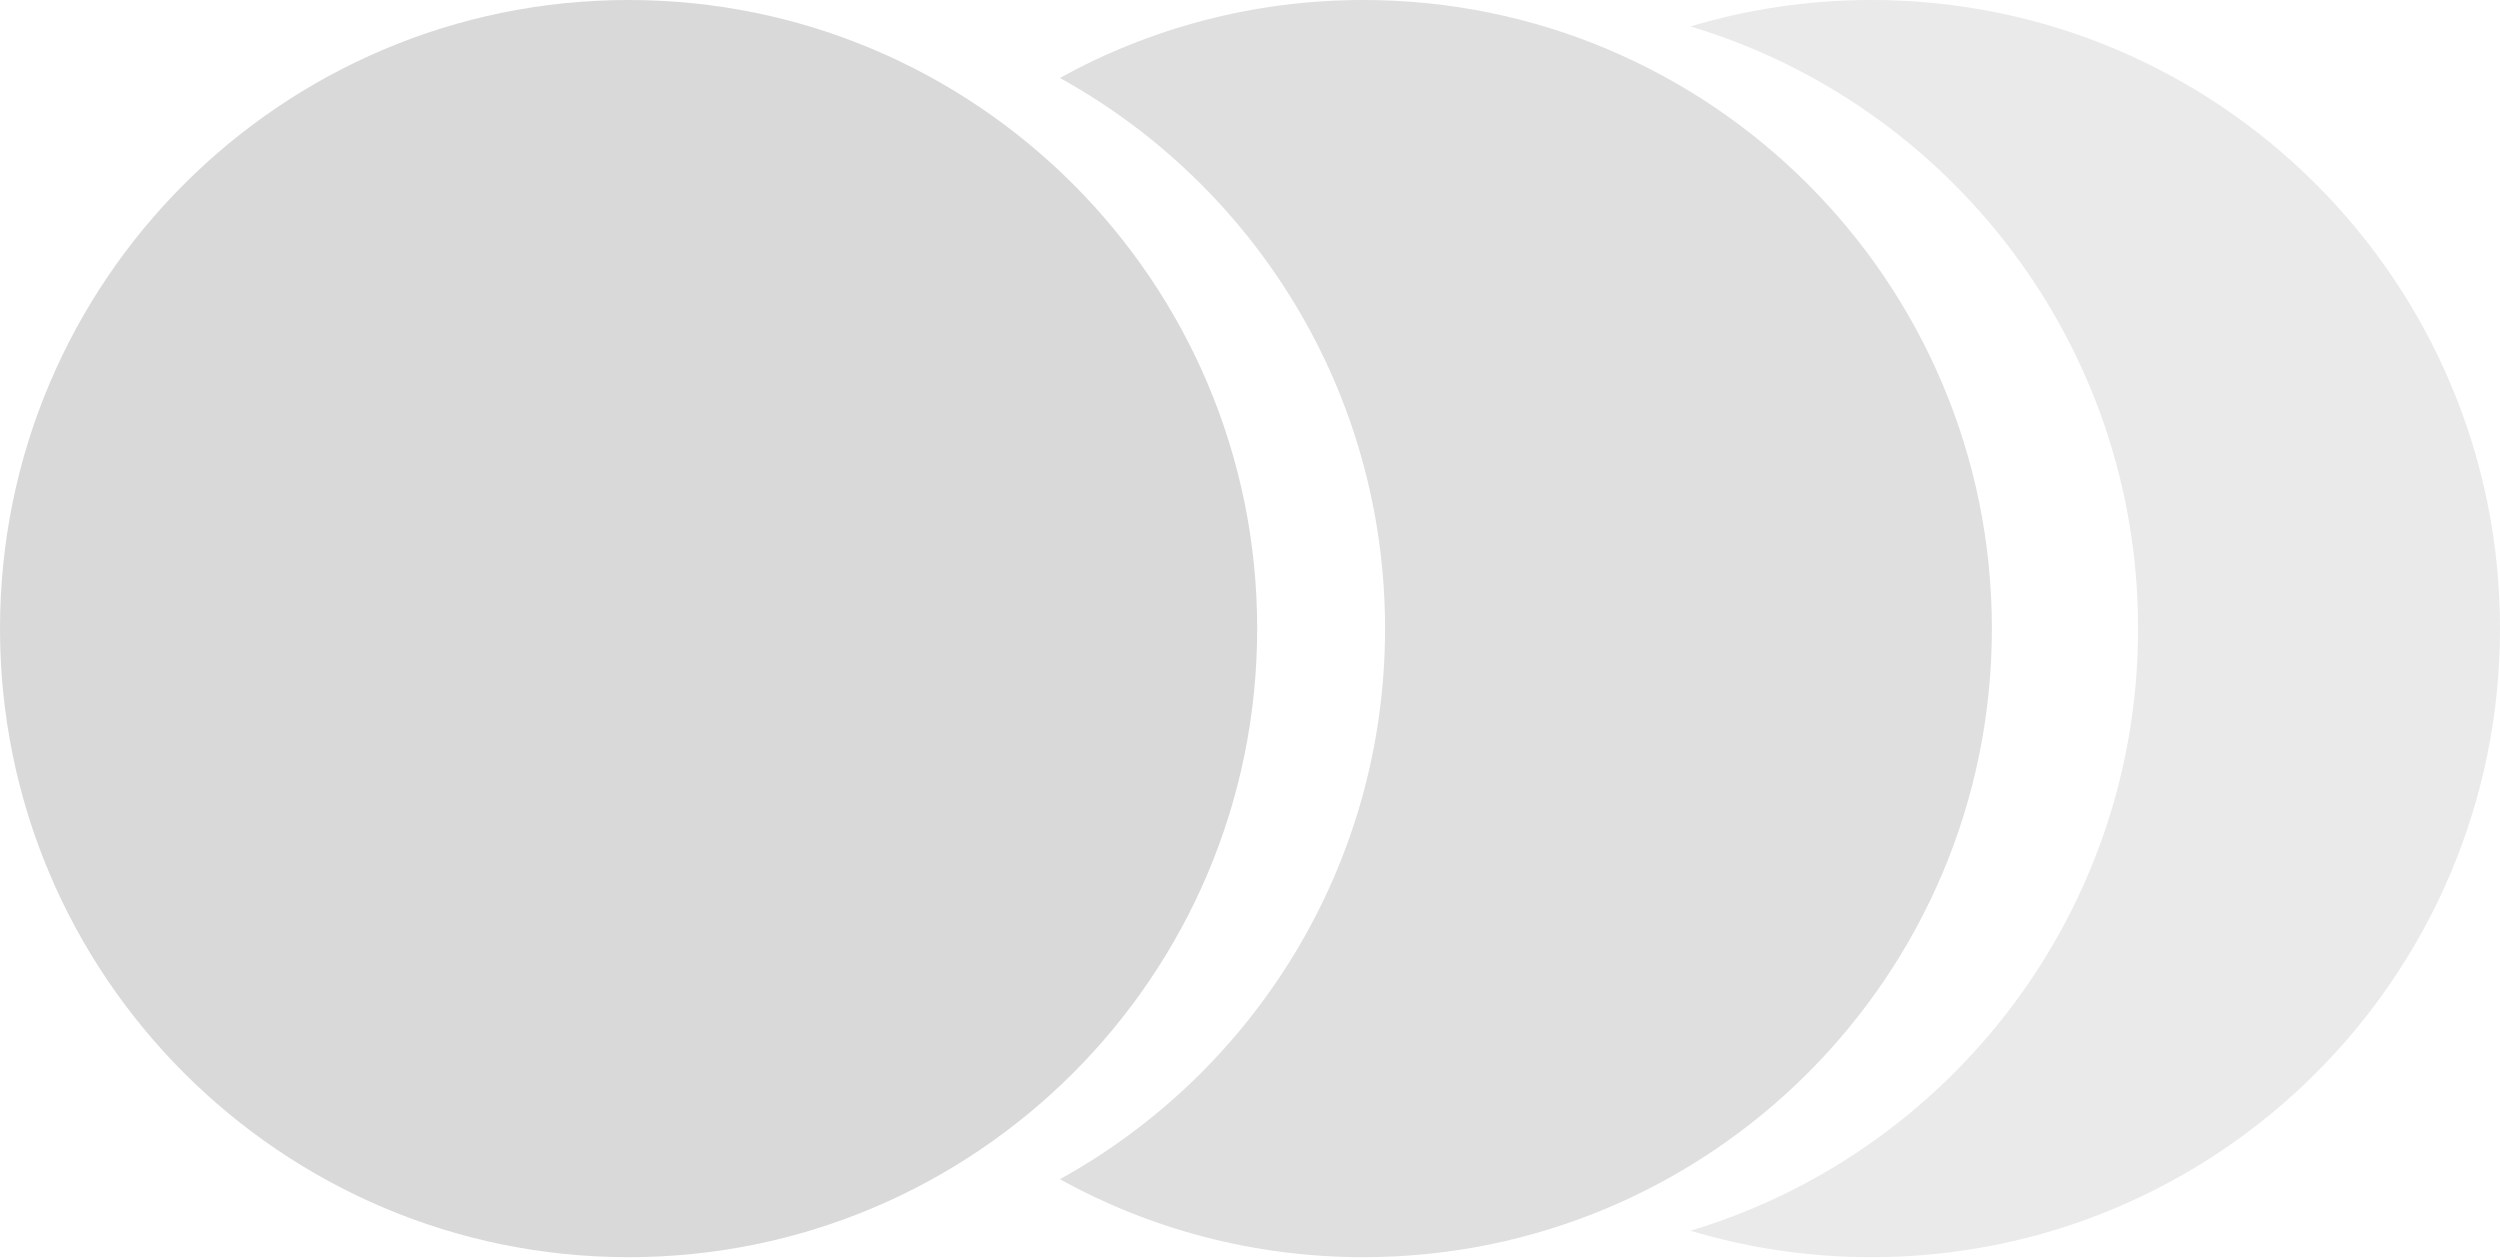
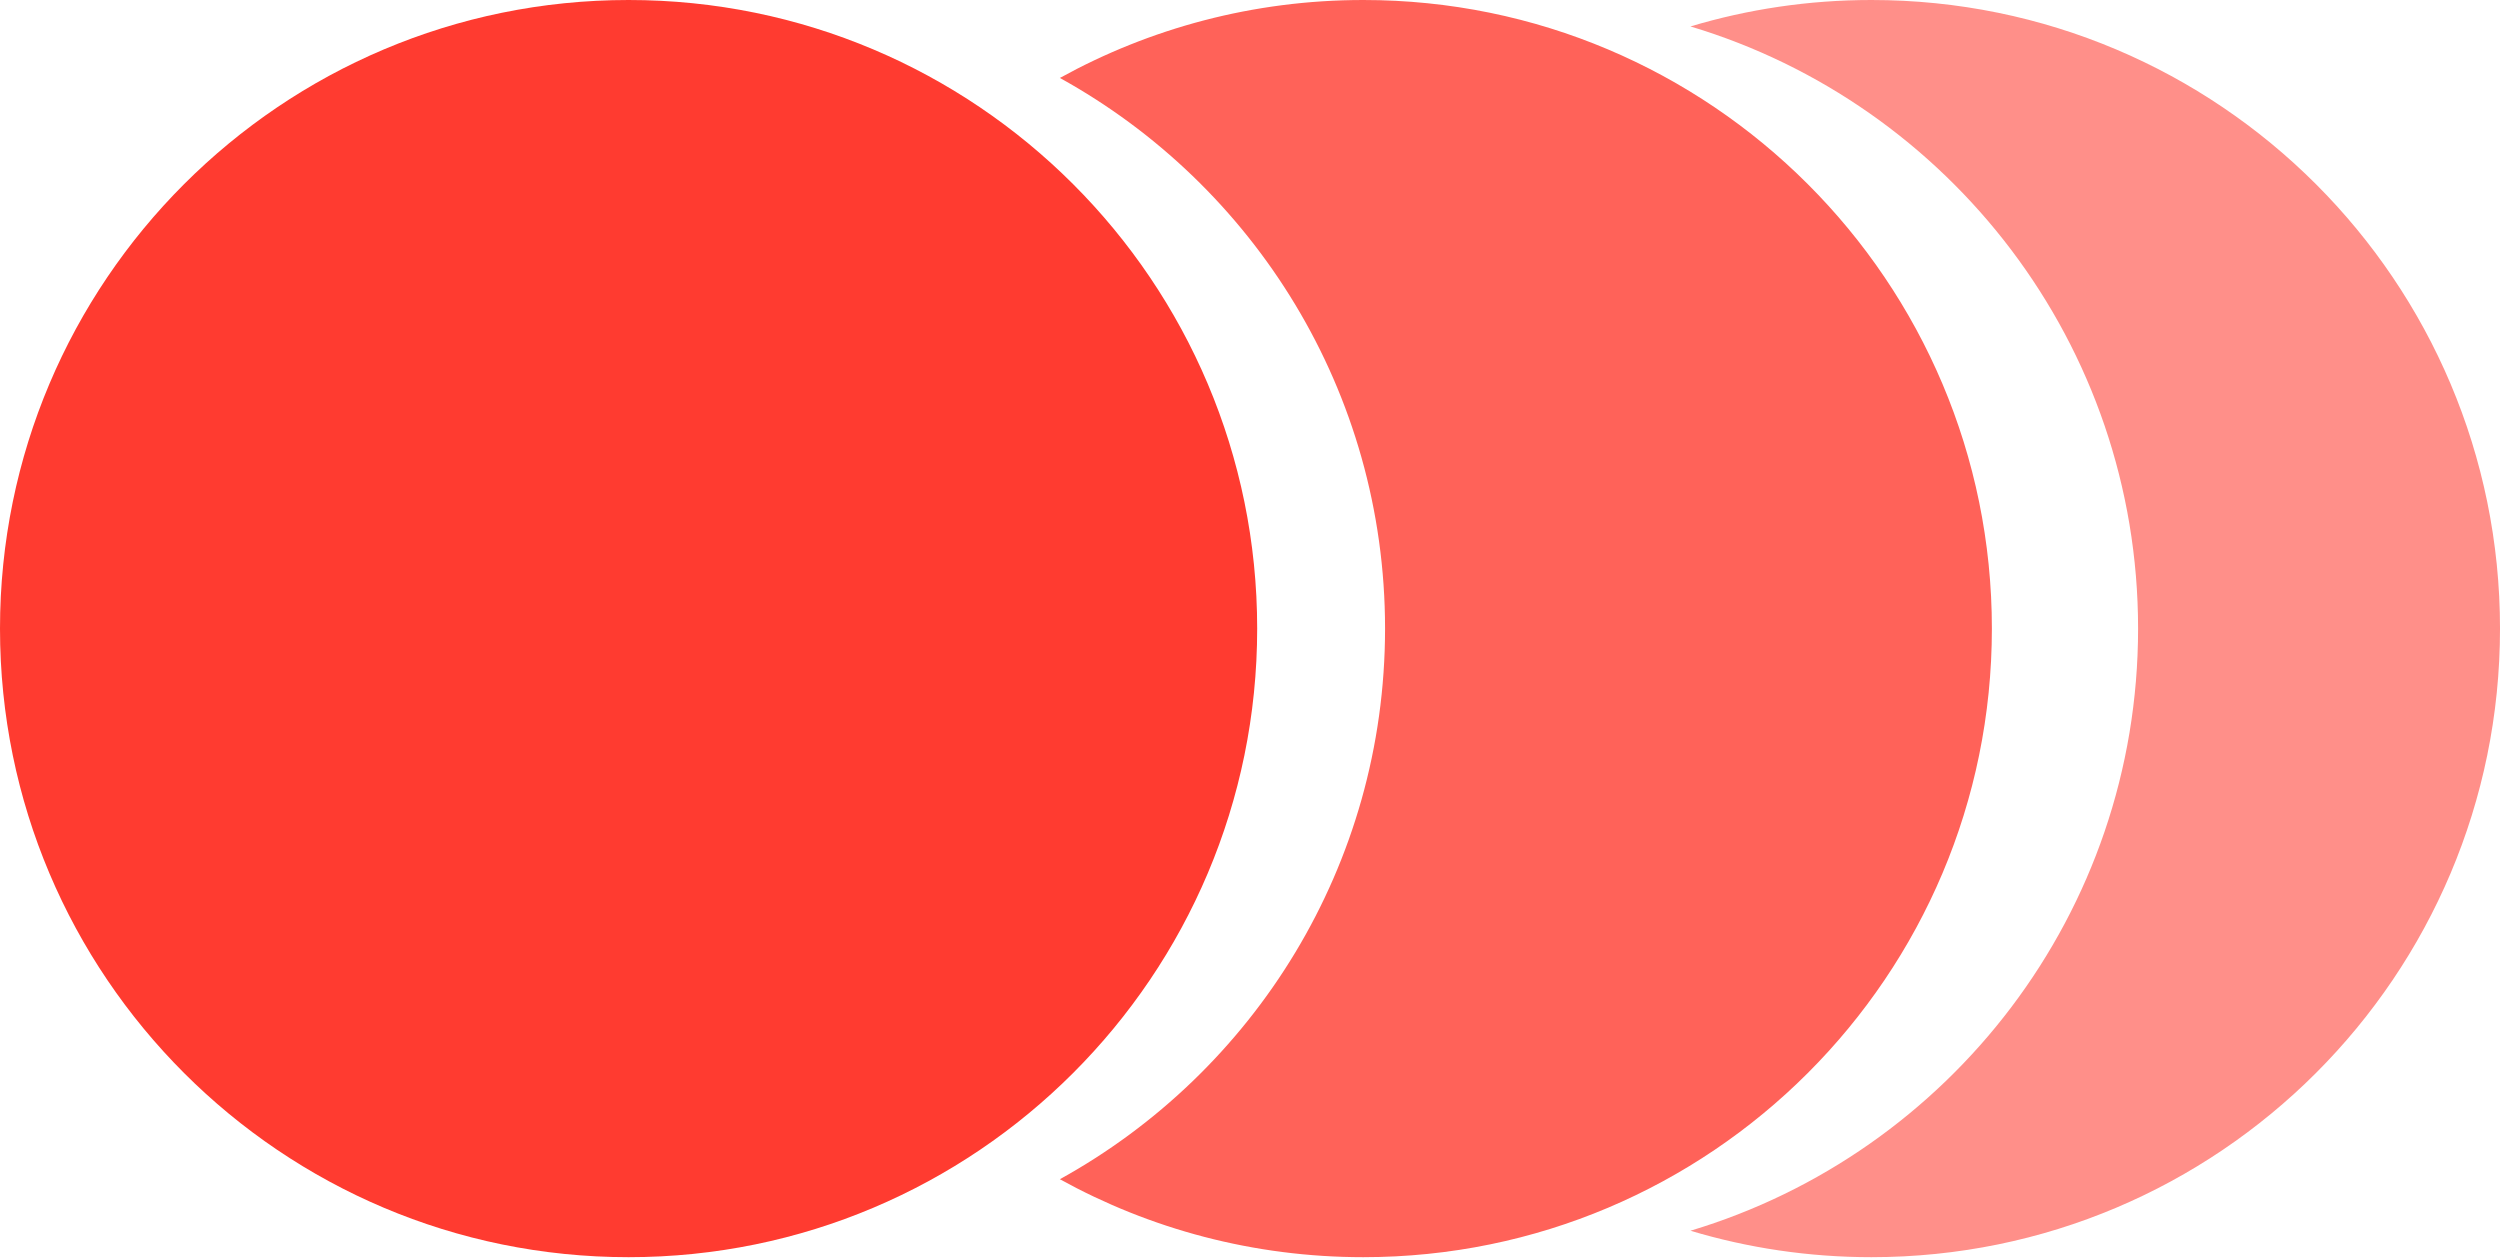
<svg xmlns="http://www.w3.org/2000/svg" width="562" height="283" viewBox="0 0 562 283" fill="none">
-   <path d="M420.696 0C498.737 0 562.002 63.265 562.002 141.307C562.002 219.348 498.737 282.613 420.696 282.613C406.554 282.613 392.898 280.534 380.015 276.668C438.227 259.198 480.642 205.207 480.642 141.307C480.642 77.407 438.227 23.414 380.015 5.944C392.898 2.078 406.554 0 420.696 0Z" fill="#D9D9D9" fill-opacity="0.57" />
-   <path d="M306.468 0C384.509 0 447.774 63.265 447.774 141.307C447.774 219.348 384.509 282.613 306.468 282.613C281.732 282.613 258.483 276.256 238.26 265.089C281.842 241.023 311.361 194.613 311.361 141.307C311.361 88 281.842 41.59 238.26 17.524C258.483 6.358 281.733 2.09153e-05 306.468 0Z" fill="#D9D9D9" fill-opacity="0.83" />
-   <circle cx="141.307" cy="141.307" r="141.307" fill="#D9D9D9" />
+   <path d="M420.696 0C498.737 0 562.002 63.265 562.002 141.307C562.002 219.348 498.737 282.613 420.696 282.613C406.554 282.613 392.898 280.534 380.015 276.668C438.227 259.198 480.642 205.207 480.642 141.307C480.642 77.407 438.227 23.414 380.015 5.944C392.898 2.078 406.554 0 420.696 0Z" fill="#FF3B30" fill-opacity="0.57" />
+   <path d="M306.468 0C384.509 0 447.774 63.265 447.774 141.307C447.774 219.348 384.509 282.613 306.468 282.613C281.732 282.613 258.483 276.256 238.26 265.089C281.842 241.023 311.361 194.613 311.361 141.307C311.361 88 281.842 41.59 238.26 17.524C258.483 6.358 281.733 2.09153e-05 306.468 0Z" fill="#FF3B30" fill-opacity="0.8" />
+   <circle cx="141.307" cy="141.307" r="141.307" fill="#FF3B30" />
</svg>
